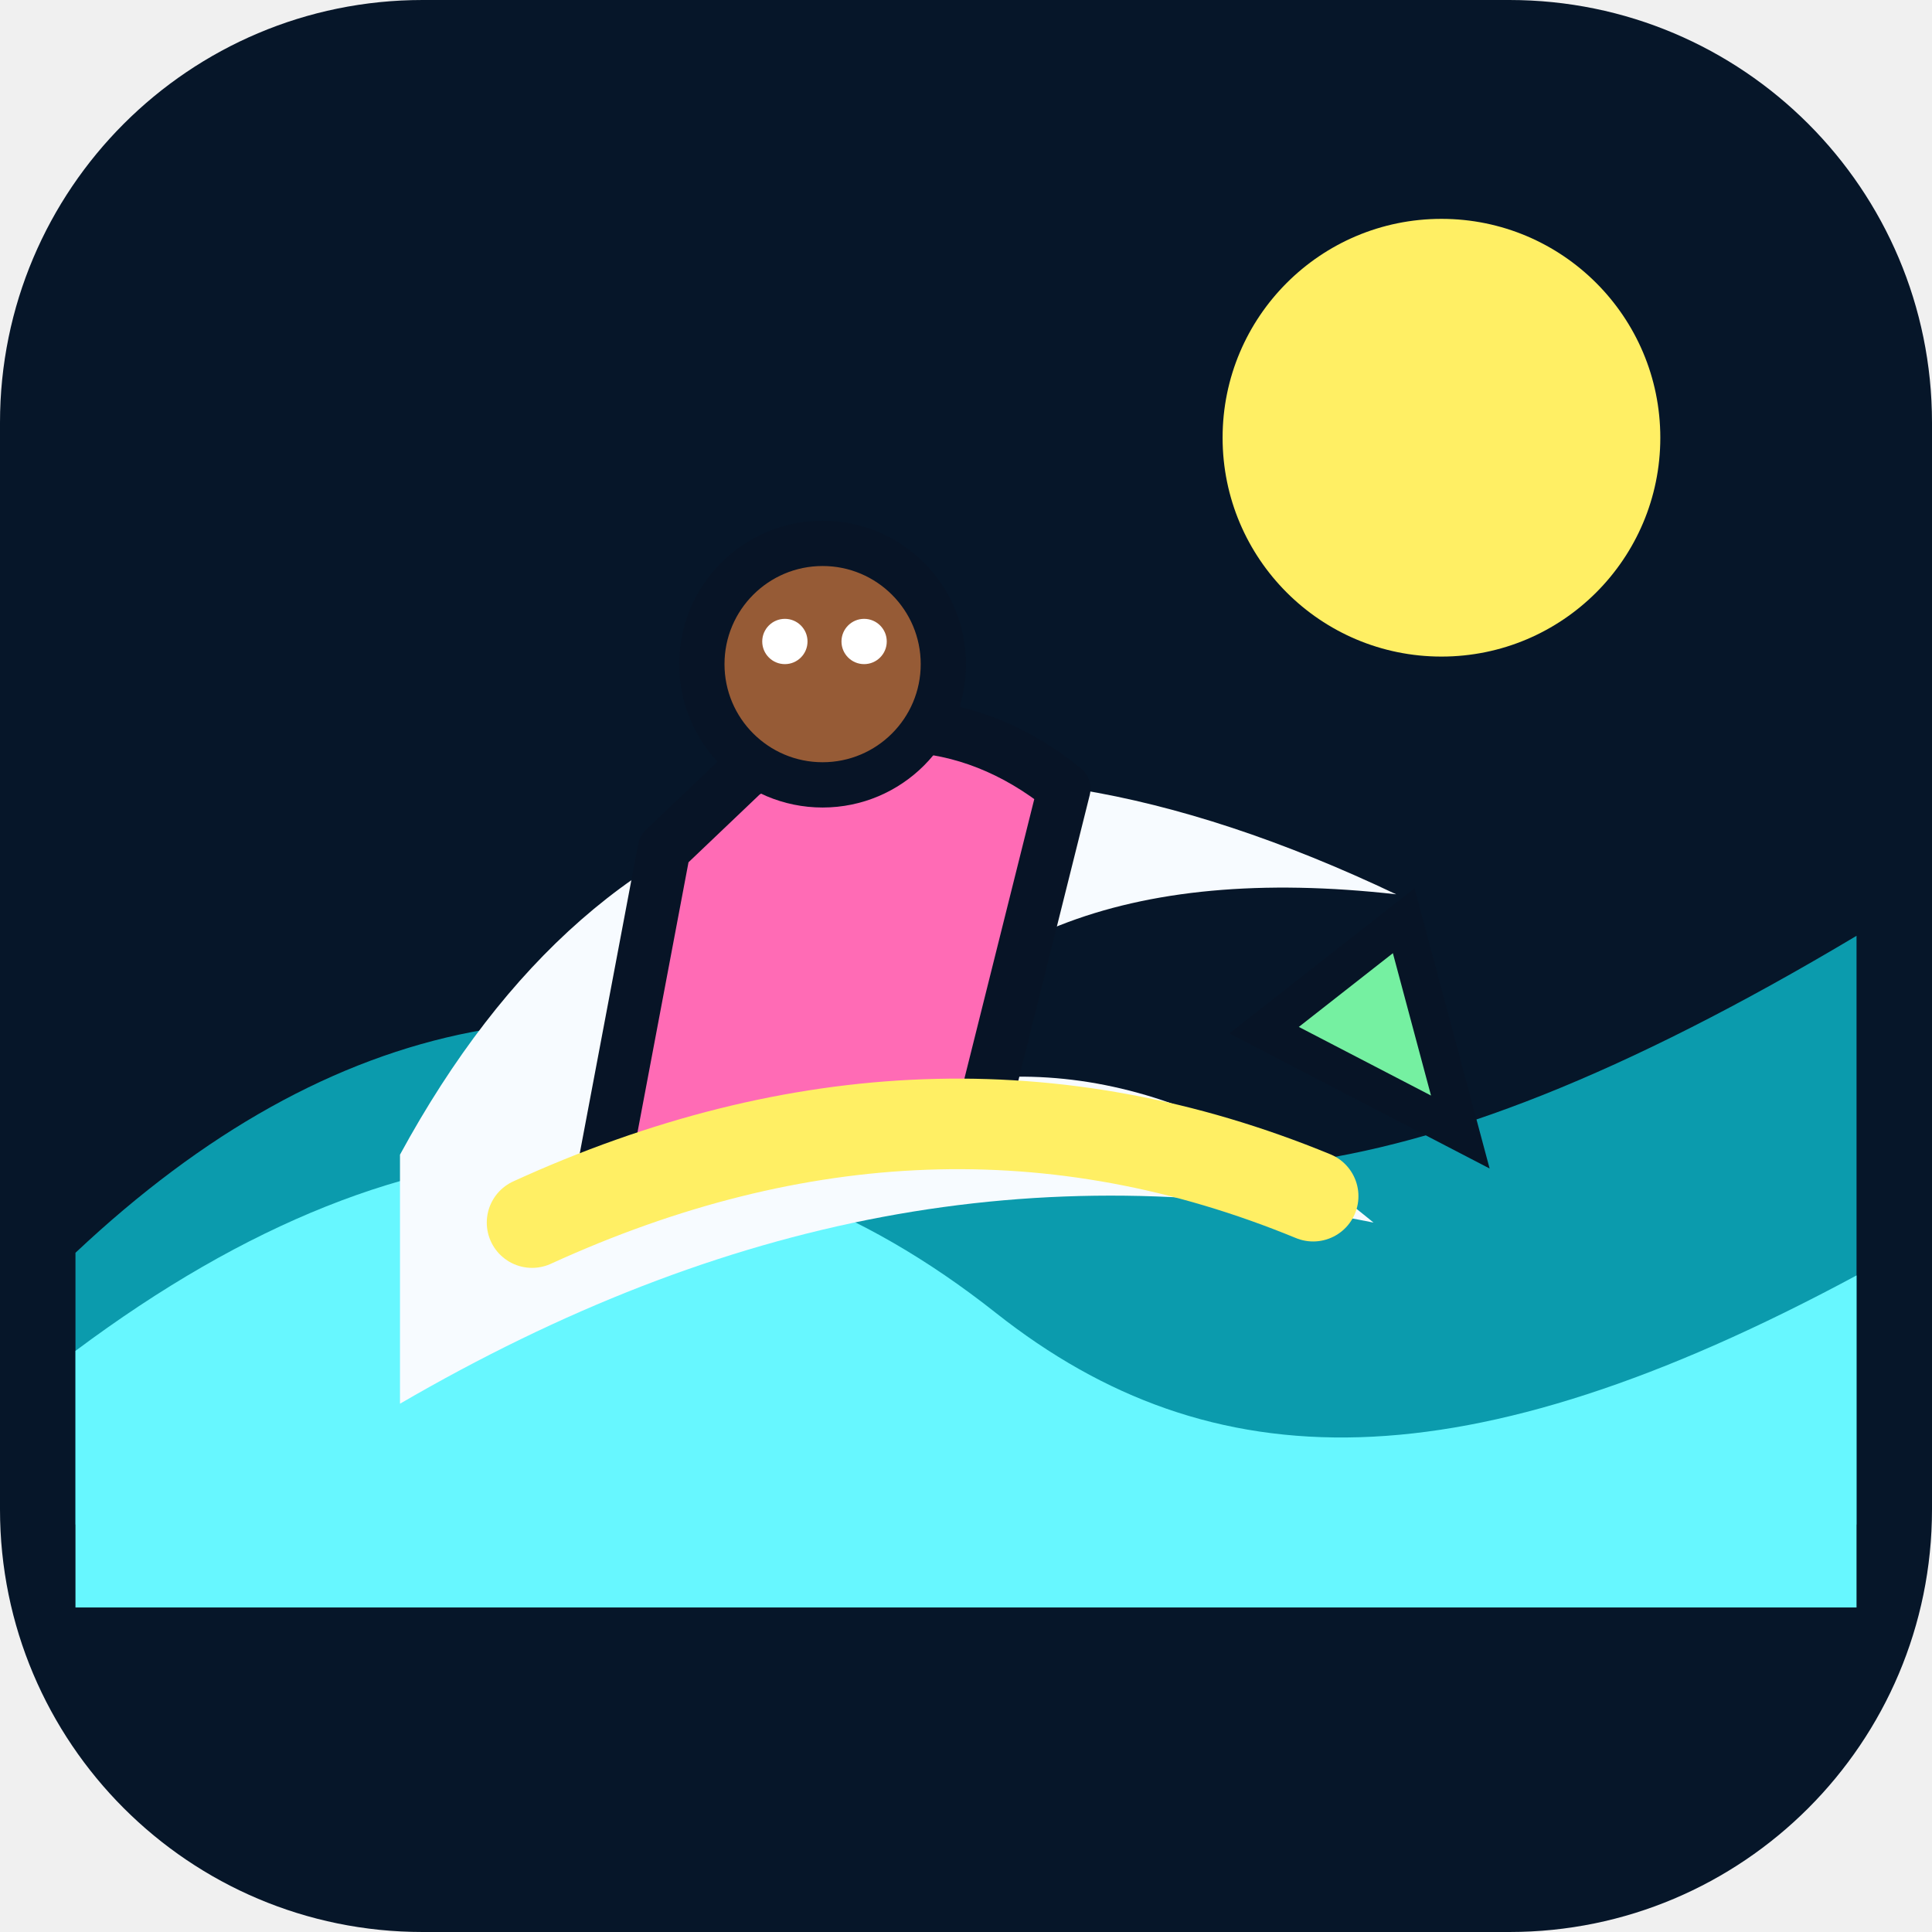
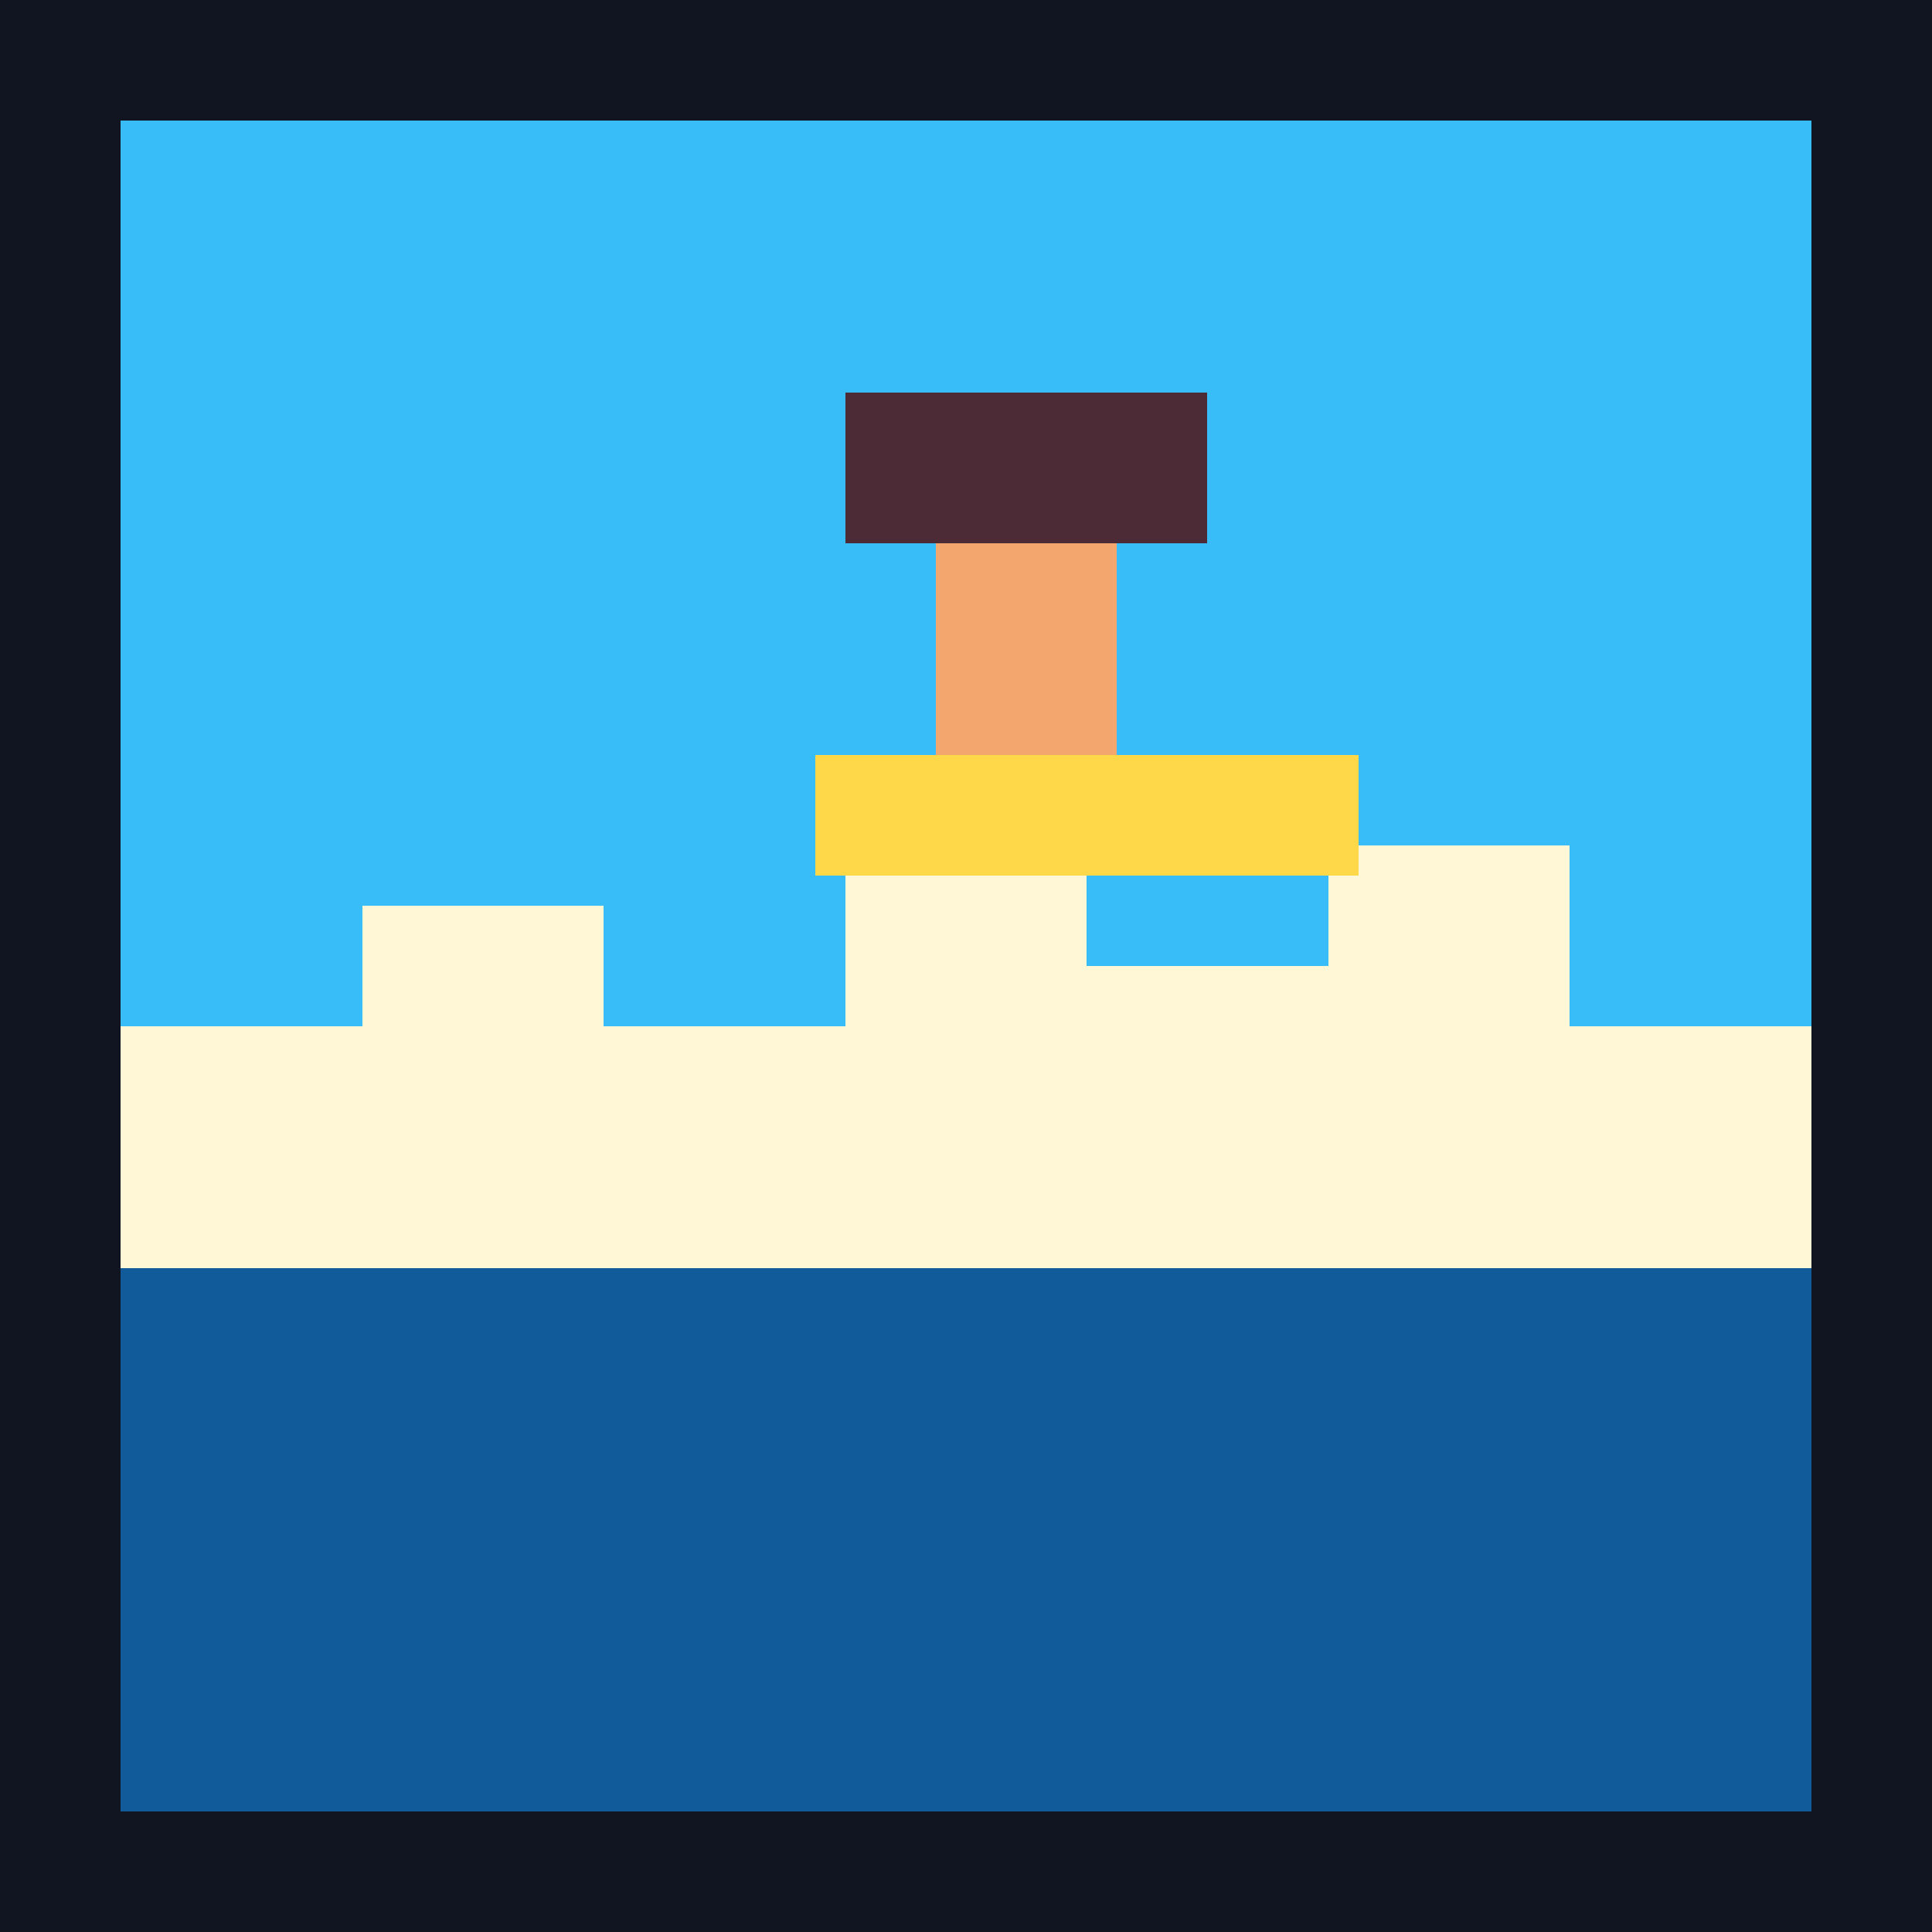
- <svg xmlns="http://www.w3.org/2000/svg" viewBox="0 0 512 512">
-   <rect width="512" height="512" rx="112" fill="#061629" />
-   <circle cx="382" cy="116" r="58" fill="#ffef64" />
-   <path d="M20 332c68-64 140-78 216-42 66 31 132 32 256-42v156H20z" fill="#0b9bad" />
-   <path d="M20 358c91-68 172-67 244-10 57 45 124 46 228-10v88H20z" fill="#67f7ff" />
-   <path d="M106 306c56-103 144-126 264-69-71-8-119 11-144 57 46-18 92-8 138 30-89-18-172-2-258 48z" fill="#f7fbff" />
-   <path d="M197 205c28-18 59-17 85 4l-21 84-102 22 17-90z" fill="#ff6bb5" stroke="#071426" stroke-width="14" stroke-linejoin="round" />
-   <circle cx="218" cy="176" r="32" fill="#965b36" stroke="#071426" stroke-width="12" />
-   <circle cx="208" cy="170" r="6" fill="#fff" />
-   <circle cx="229" cy="170" r="6" fill="#fff" />
-   <path d="M141 324c70-32 139-35 207-7" fill="none" stroke="#ffef64" stroke-width="24" stroke-linecap="round" />
-   <path d="M335 273l37-29 15 56z" fill="#75f0a1" stroke="#071426" stroke-width="10" />
+ <svg xmlns="http://www.w3.org/2000/svg" viewBox="0 0 64 64" shape-rendering="crispEdges">
+   <rect width="64" height="64" fill="#101521" />
+   <rect x="4" y="4" width="56" height="56" fill="#38bdf8" />
+   <rect x="4" y="36" width="56" height="24" fill="#115b9b" />
+   <path d="M4 34h8v-4h8v4h8v-8h8v6h8v-4h8v6h8v8H4z" fill="#fff7d6" />
+   <rect x="27" y="25" width="18" height="4" fill="#ffd84a" />
+   <rect x="31" y="16" width="6" height="9" fill="#f3a66d" />
+   <rect x="28" y="13" width="12" height="5" fill="#4c2b36" />
</svg>
